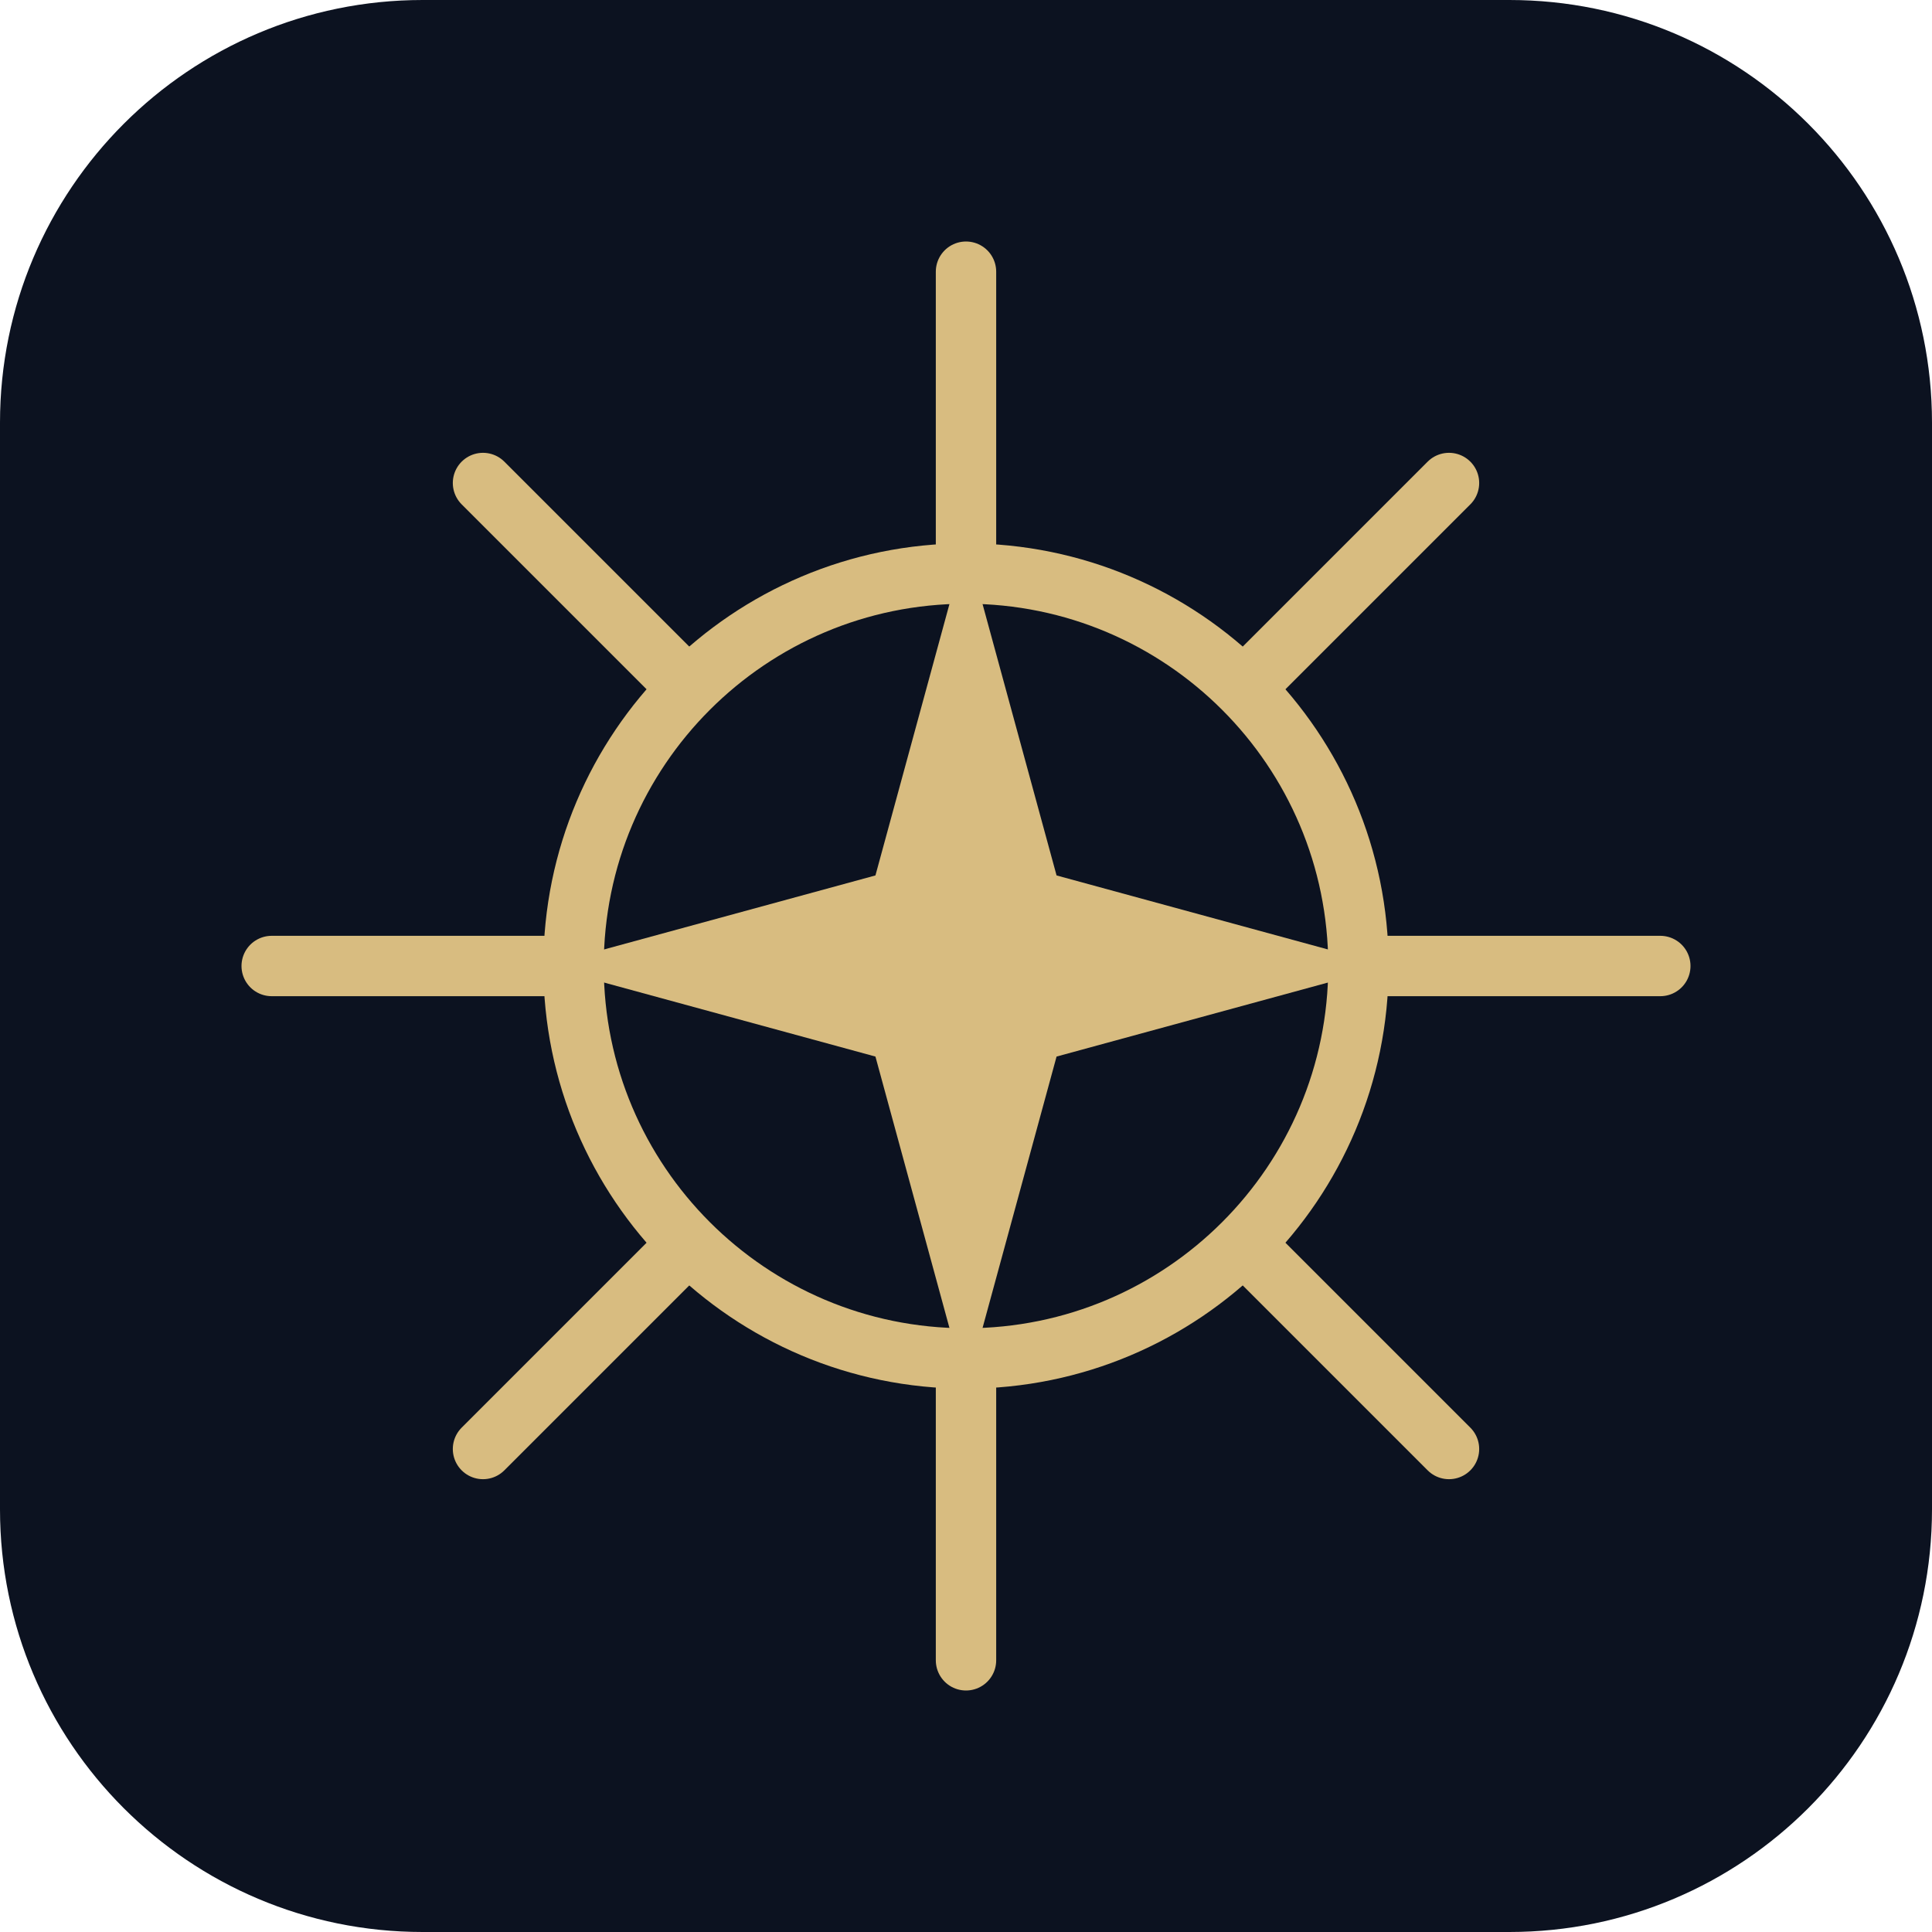
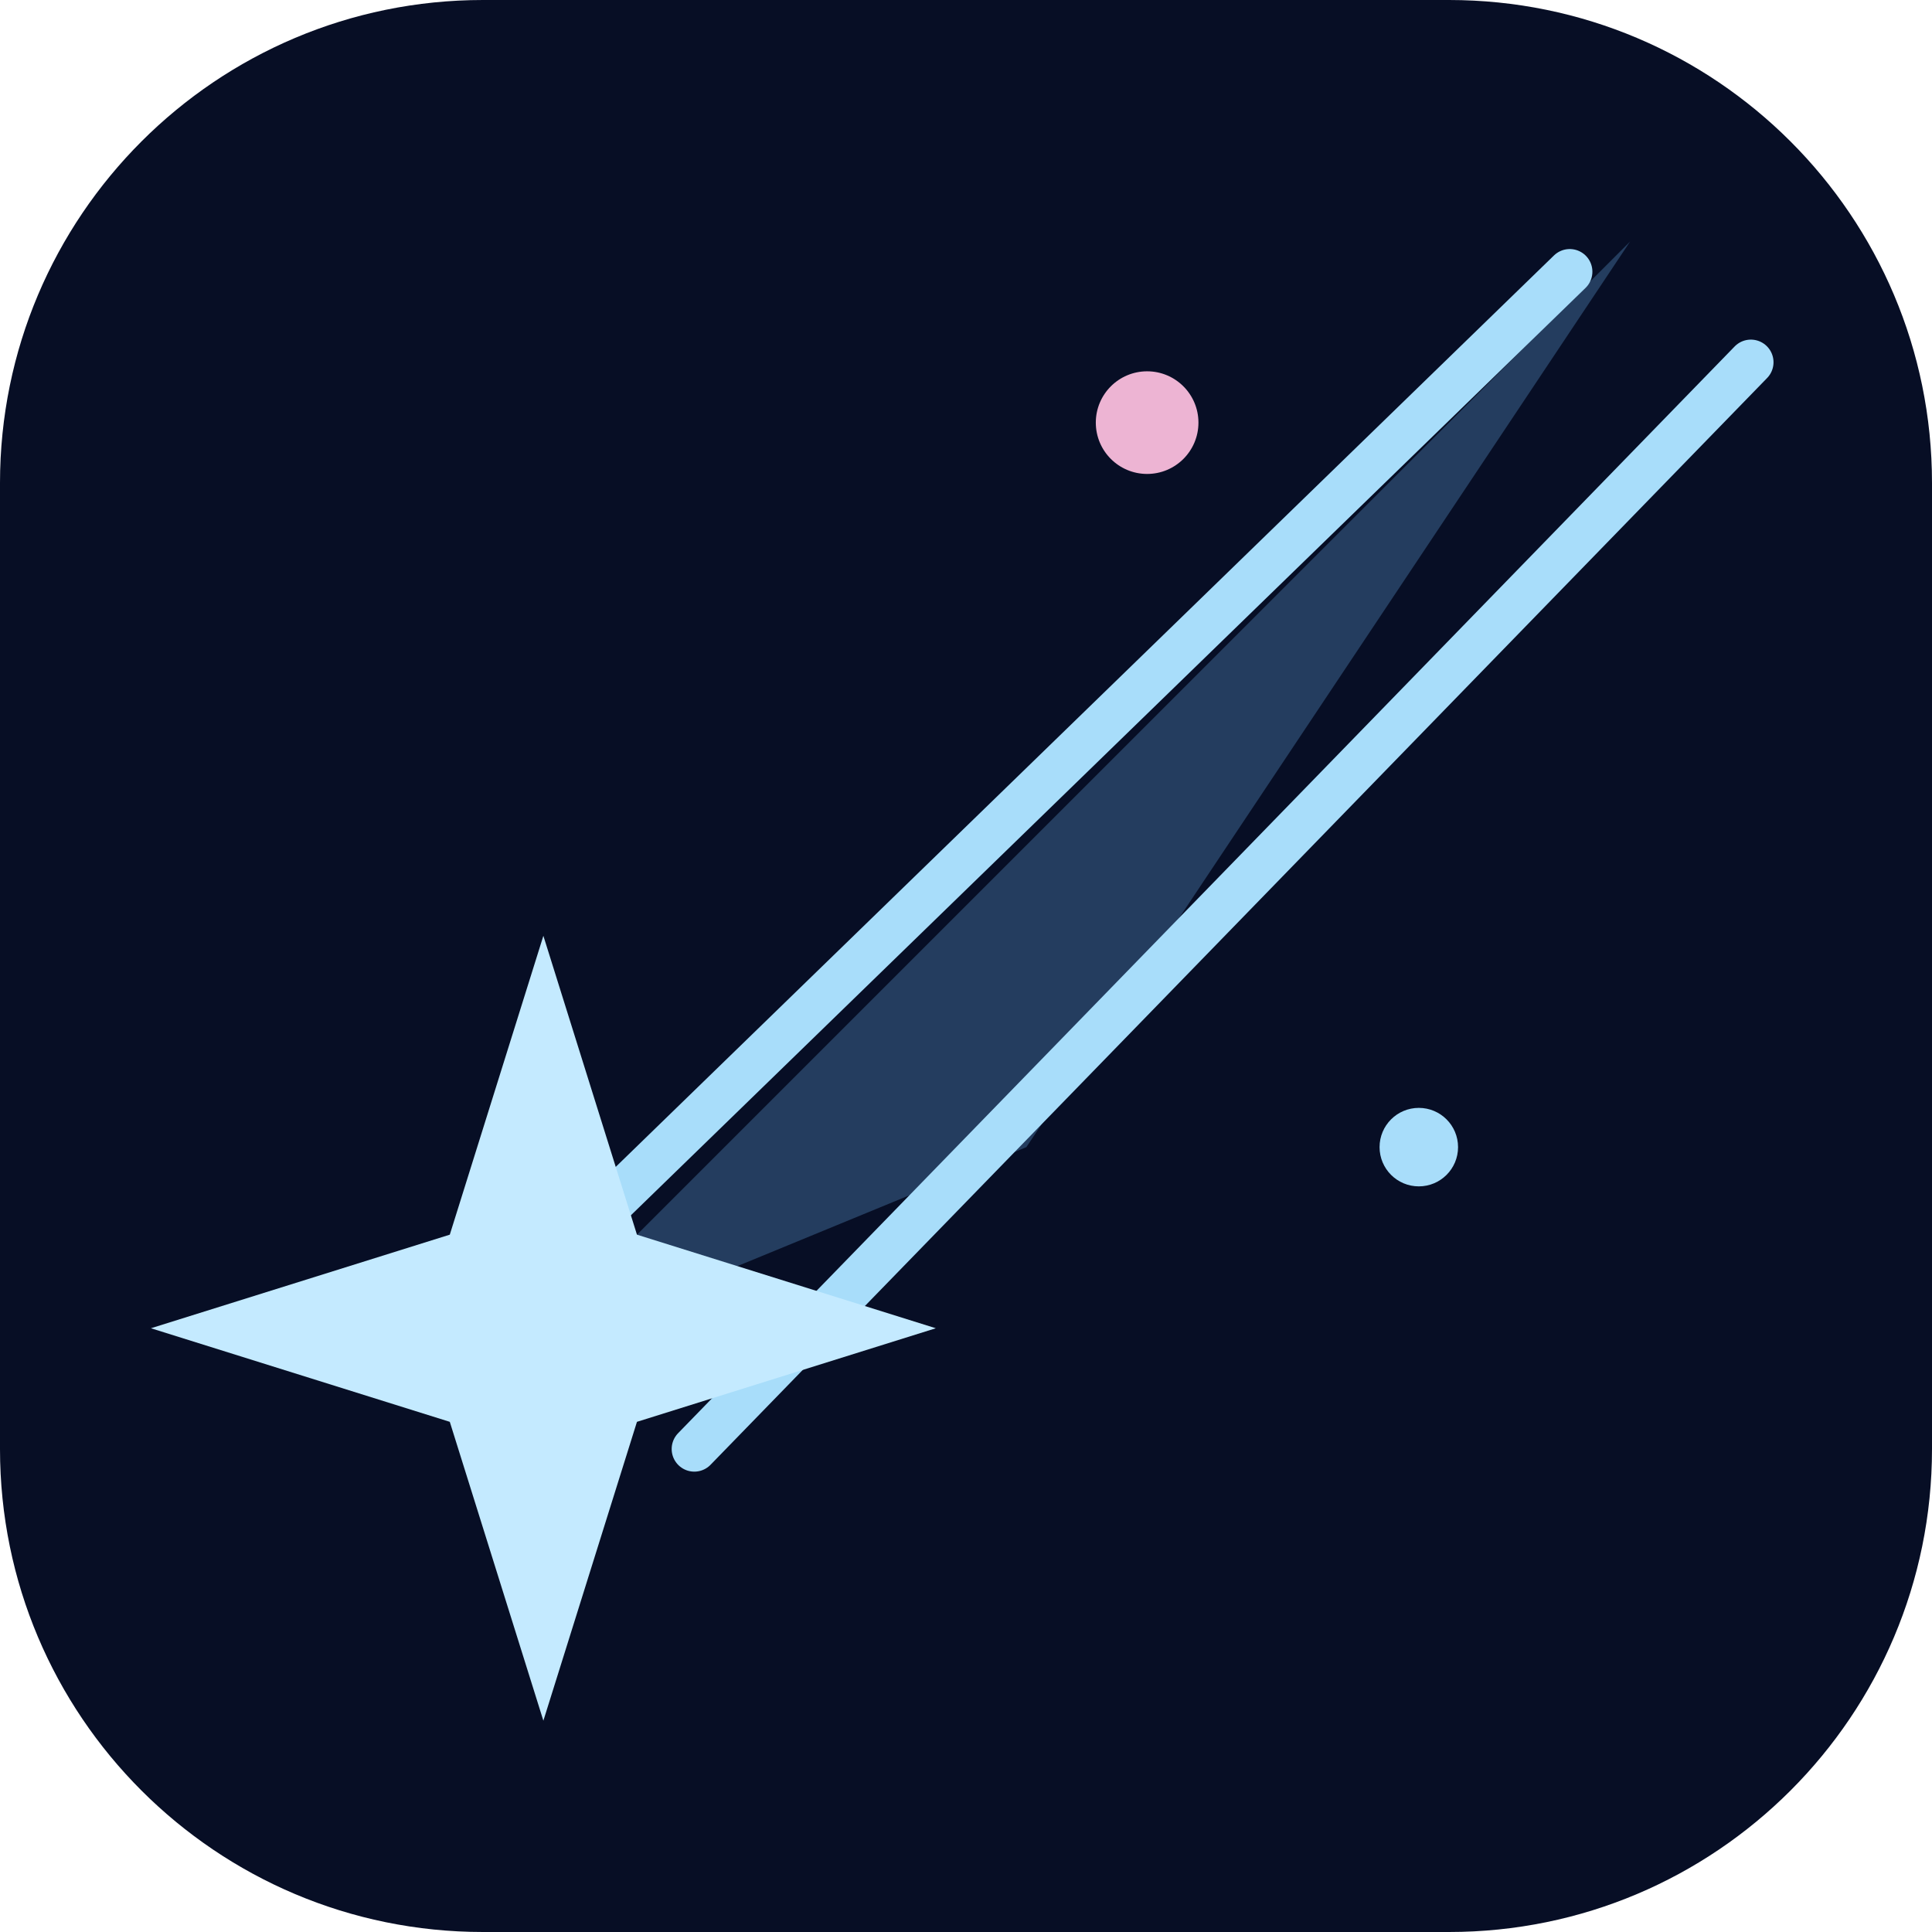
<svg xmlns="http://www.w3.org/2000/svg" viewBox="0 0 64 64">
-   <rect width="64" height="64" rx="14" fill="#0c1220" />
-   <g stroke="#d8bc80" stroke-width="2" stroke-linecap="round">
-     <path d="M32 9v46M9 32h46M16 16l32 32M16 48l32-32" />
-     <circle cx="32" cy="32" r="13" fill="#0c1220" />
-   </g>
-   <path d="m32 18 3 11 11 3-11 3-3 11-3-11-11-3 11-3Z" fill="#d8bc80" />
+   <rect width="64" height="64" rx="16" fill="#070e25" />
+   <path d="M17 45 54 8 34 38Z" fill="#70b7f4" opacity=".28" />
+   <path d="m17 43 35-34M23 48 58 12" fill="none" stroke="#a8ddfa" stroke-width="1.5" stroke-linecap="round" />
+   <path d="m18 31 3.1 9.9L31 44l-9.9 3.1L18 57l-3.1-9.9L5 44l9.9-3.1Z" fill="#c4eaff" />
+   <circle cx="38" cy="14" r="1.7" fill="#edb4d3" />
+   <circle cx="47" cy="38" r="1.3" fill="#a8ddfa" />
</svg>
